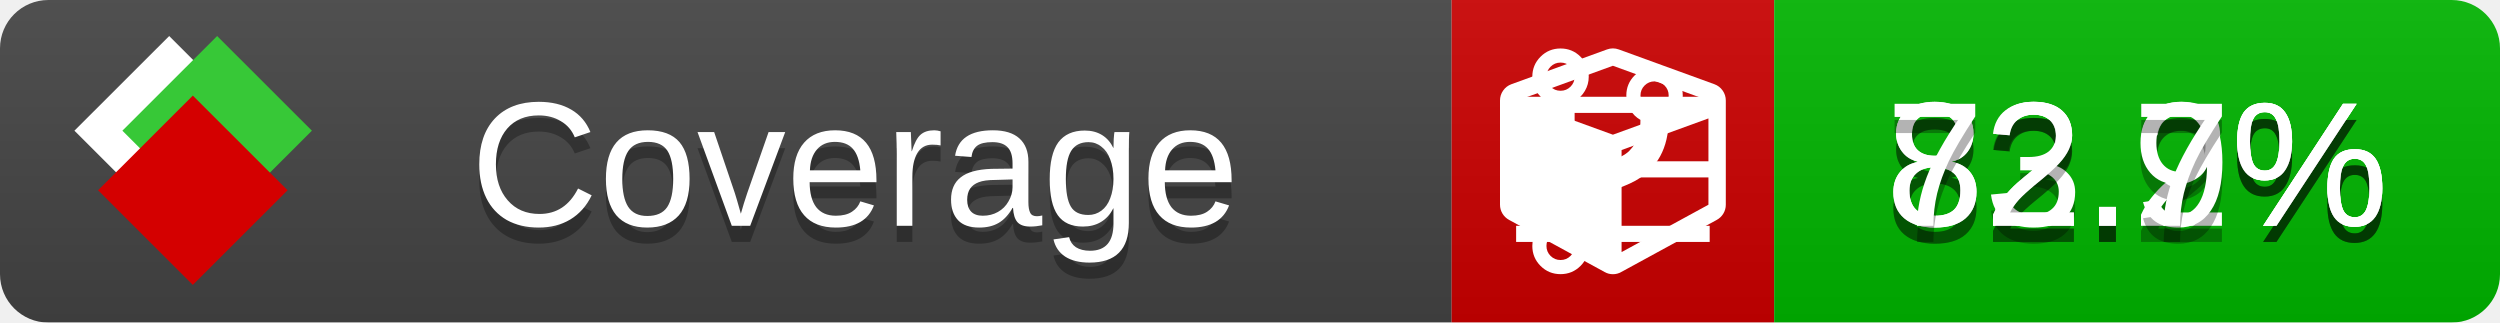
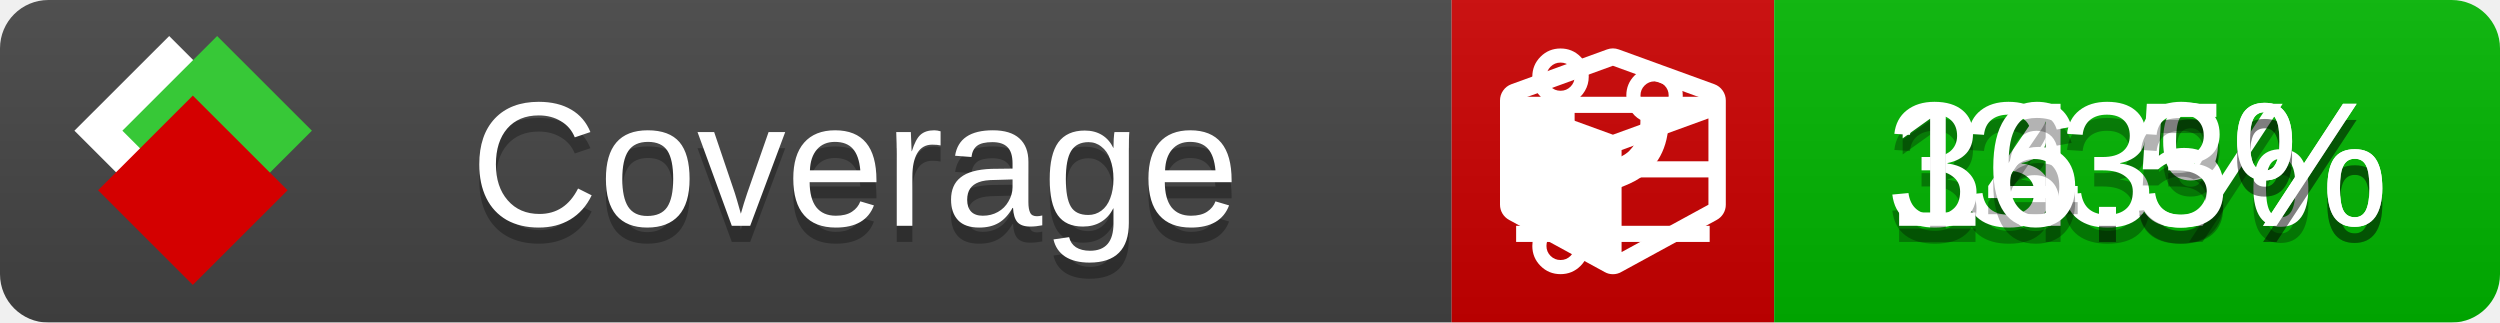
<svg xmlns="http://www.w3.org/2000/svg" xmlns:xlink="http://www.w3.org/1999/xlink" width="155" height="20">
  <style type="text/css">
          
            @keyframes fade1 {
                0% { visibility: visible; opacity: 1; }
               27% { visibility: visible; opacity: 1; }
               33% { visibility: hidden; opacity: 0; }
               60% { visibility: hidden; opacity: 0; }
               66% { visibility: hidden; opacity: 0; }
               93% { visibility: hidden; opacity: 0; }
              100% { visibility: visible; opacity: 1; }
            }
            @keyframes fade2 {
                0% { visibility: hidden; opacity: 0; }
               27% { visibility: hidden; opacity: 0; }
               33% { visibility: visible; opacity: 1; }
               60% { visibility: visible; opacity: 1; }
               66% { visibility: hidden; opacity: 0; }
               93% { visibility: hidden; opacity: 0; }
              100% { visibility: hidden; opacity: 0; }
            }
            @keyframes fade3 {
                0% { visibility: hidden; opacity: 0; }
               27% { visibility: hidden; opacity: 0; }
               33% { visibility: hidden; opacity: 0; }
               60% { visibility: hidden; opacity: 0; }
               66% { visibility: visible; opacity: 1; }
               93% { visibility: visible; opacity: 1; }
              100% { visibility: hidden; opacity: 0; }
            }
            .linecoverage {
                animation-duration: 15s;
                animation-name: fade1;
                animation-iteration-count: infinite;
            }
            .branchcoverage {
                animation-duration: 15s;
                animation-name: fade2;
                animation-iteration-count: infinite;
            }
            .methodcoverage {
                animation-duration: 15s;
                animation-name: fade3;
                animation-iteration-count: infinite;
            }
          
    </style>
  <defs>
    <linearGradient id="gradient" x2="0" y2="100%">
      <stop offset="0" stop-color="#bbb" stop-opacity=".1" />
      <stop offset="1" stop-opacity=".1" />
    </linearGradient>
    <linearGradient id="c">
      <stop offset="0" stop-color="#d40000" />
      <stop offset="1" stop-color="#ff2a2a" />
    </linearGradient>
    <linearGradient id="a">
      <stop offset="0" stop-color="#e0e0de" />
      <stop offset="1" stop-color="#fff" />
    </linearGradient>
    <linearGradient id="b">
      <stop offset="0" stop-color="#37c837" />
      <stop offset="1" stop-color="#217821" />
    </linearGradient>
    <linearGradient xlink:href="#a" id="e" x1="106.44" x2="69.96" y1="-11.96" y2="-46.84" gradientTransform="matrix(-.8426 -.00045 -.00045 -.8426 -94.27 -75.82)" gradientUnits="userSpaceOnUse" />
    <linearGradient xlink:href="#b" id="f" x1="56.19" x2="77.97" y1="-23.45" y2="10.62" gradientTransform="matrix(.8426 .00045 .00045 .8426 94.27 75.82)" gradientUnits="userSpaceOnUse" />
    <linearGradient xlink:href="#c" id="g" x1="79.98" x2="132.9" y1="10.79" y2="10.79" gradientTransform="matrix(.8426 .00045 .00045 .8426 94.27 75.82)" gradientUnits="userSpaceOnUse" />
    <mask id="mask">
      <rect width="155" height="20" rx="3" fill="#fff" />
    </mask>
    <g id="icon" transform="matrix(.04486 0 0 .04481 -.48 -.63)">
      <rect width="52.92" height="52.92" x="-109.72" y="-27.13" fill="url(#e)" transform="rotate(-135)" />
      <rect width="52.92" height="52.92" x="70.19" y="-39.18" fill="url(#f)" transform="rotate(45)" />
      <rect width="52.92" height="52.92" x="80.05" y="-15.74" fill="url(#g)" transform="rotate(45)" />
    </g>
  </defs>
  <g mask="url(#mask)">
    <rect x="0" y="0" width="90" height="20" fill="#444" />
    <rect x="90" y="0" width="20" height="20" fill="#c00" />
    <rect x="110" y="0" width="45" height="20" fill="#00B600" />
    <rect x="0" y="0" width="155" height="20" fill="url(#gradient)" />
  </g>
  <g>
    <path class="linecoverage" stroke="#fff" d="M94 6.5 h12 M94 10.5 h12 M94 14.5 h12" />
    <path class="branchcoverage" fill="#fff" d="m 97.628,15.247 q 0,-0.364 -0.255,-0.619 -0.255,-0.255 -0.619,-0.255 -0.364,0 -0.619,0.255 -0.255,0.255 -0.255,0.619 0,0.364 0.255,0.619 0.255,0.255 0.619,0.255 0.364,0 0.619,-0.255 0.255,-0.255 0.255,-0.619 z m 0,-10.493 q 0,-0.364 -0.255,-0.619 -0.255,-0.255 -0.619,-0.255 -0.364,0 -0.619,0.255 -0.255,0.255 -0.255,0.619 0,0.364 0.255,0.619 0.255,0.255 0.619,0.255 0.364,0 0.619,-0.255 0.255,-0.255 0.255,-0.619 z m 5.83,1.166 q 0,-0.364 -0.255,-0.619 -0.255,-0.255 -0.619,-0.255 -0.364,0 -0.619,0.255 -0.255,0.255 -0.255,0.619 0,0.364 0.255,0.619 0.255,0.255 0.619,0.255 0.364,0 0.619,-0.255 0.255,-0.255 0.255,-0.619 z m 0.874,0 q 0,0.474 -0.237,0.879 -0.237,0.405 -0.638,0.633 -0.018,2.614 -2.059,3.771 -0.619,0.346 -1.849,0.738 -1.166,0.364 -1.544,0.647 -0.378,0.282 -0.378,0.911 l 0,0.237 q 0.401,0.228 0.638,0.633 0.237,0.405 0.237,0.879 0,0.729 -0.51,1.239 -0.51,0.51 -1.239,0.51 -0.729,0 -1.239,-0.51 -0.51,-0.51 -0.51,-1.239 0,-0.474 0.237,-0.879 0.237,-0.405 0.638,-0.633 l 0,-7.469 q -0.401,-0.228 -0.638,-0.633 -0.237,-0.405 -0.237,-0.879 0,-0.729 0.51,-1.239 0.51,-0.51 1.239,-0.51 0.729,0 1.239,0.51 0.51,0.51 0.51,1.239 0,0.474 -0.237,0.879 -0.237,0.405 -0.638,0.633 l 0,4.527 q 0.492,-0.237 1.403,-0.519 0.501,-0.155 0.797,-0.269 0.296,-0.114 0.642,-0.282 0.346,-0.169 0.537,-0.36 0.191,-0.191 0.369,-0.465 0.178,-0.273 0.255,-0.633 0.077,-0.36 0.077,-0.833 -0.401,-0.228 -0.638,-0.633 -0.237,-0.405 -0.237,-0.879 0,-0.729 0.51,-1.239 0.51,-0.51 1.239,-0.51 0.729,0 1.239,0.51 0.51,0.51 0.51,1.239 z" />
    <path class="methodcoverage" fill="#fff" d="m 100.538,15.629 5.385,-2.936 v -5.351 l -5.385,1.96 z M 100,8.351 105.873,6.214 100,4.077 94.127,6.214 Z m 7,-2.12 v 6.462 q 0,0.294 -0.151,0.547 -0.151,0.252 -0.412,0.395 l -5.923,3.231 q -0.236,0.135 -0.513,0.135 -0.278,0 -0.513,-0.135 l -5.923,-3.231 Q 93.303,13.492 93.151,13.239 93,12.987 93,12.692 v -6.462 q 0,-0.337 0.194,-0.614 0.194,-0.278 0.513,-0.395 l 5.923,-2.154 q 0.185,-0.067 0.37,-0.067 0.185,0 0.37,0.067 l 5.923,2.154 q 0.32,0.118 0.513,0.395 Q 107,5.894 107,6.231 Z" />
  </g>
  <g fill="#fff" text-anchor="middle" font-family="Verdana,Arial,Geneva,sans-serif" font-size="11">
    <a xlink:href="https://github.com/danielpalme/ReportGenerator" target="_top">
      <use xlink:href="#icon" transform="translate(3,1) scale(3.5)" />
    </a>
    <text x="53" y="15" fill="#010101" fill-opacity=".3">Coverage</text>
    <text x="53" y="14" fill="#fff">Coverage</text>
-     <text class="linecoverage" x="132.5" y="15" fill="#010101" fill-opacity=".3">82.2%</text>
-     <text class="linecoverage" x="132.5" y="14">82.2%</text>
-     <text class="branchcoverage" x="132.5" y="15" fill="#010101" fill-opacity=".3">83.9%</text>
-     <text class="branchcoverage" x="132.5" y="14">83.9%</text>
-     <text class="methodcoverage" x="132.5" y="15" fill="#010101" fill-opacity=".3">72.7%</text>
-     <text class="methodcoverage" x="132.5" y="14">72.7%</text>
+     <text class="linecoverage" x="132.5" y="15" fill="#010101" fill-opacity=".3">33%</text>
+     <text class="linecoverage" x="132.5" y="14">33%</text>
+     <text class="branchcoverage" x="132.5" y="15" fill="#010101" fill-opacity=".3">34.5%</text>
+     <text class="branchcoverage" x="132.5" y="14">34.5%</text>
+     <text class="methodcoverage" x="132.5" y="15" fill="#010101" fill-opacity=".3">16.3%</text>
+     <text class="methodcoverage" x="132.5" y="14">16.3%</text>
  </g>
  <g>
    <rect class="linecoverage" x="90" y="0" width="65" height="20" fill-opacity="0" />
    <rect class="branchcoverage" x="90" y="0" width="65" height="20" fill-opacity="0" />
    <rect class="methodcoverage" x="90" y="0" width="65" height="20" fill-opacity="0" />
  </g>
</svg>
